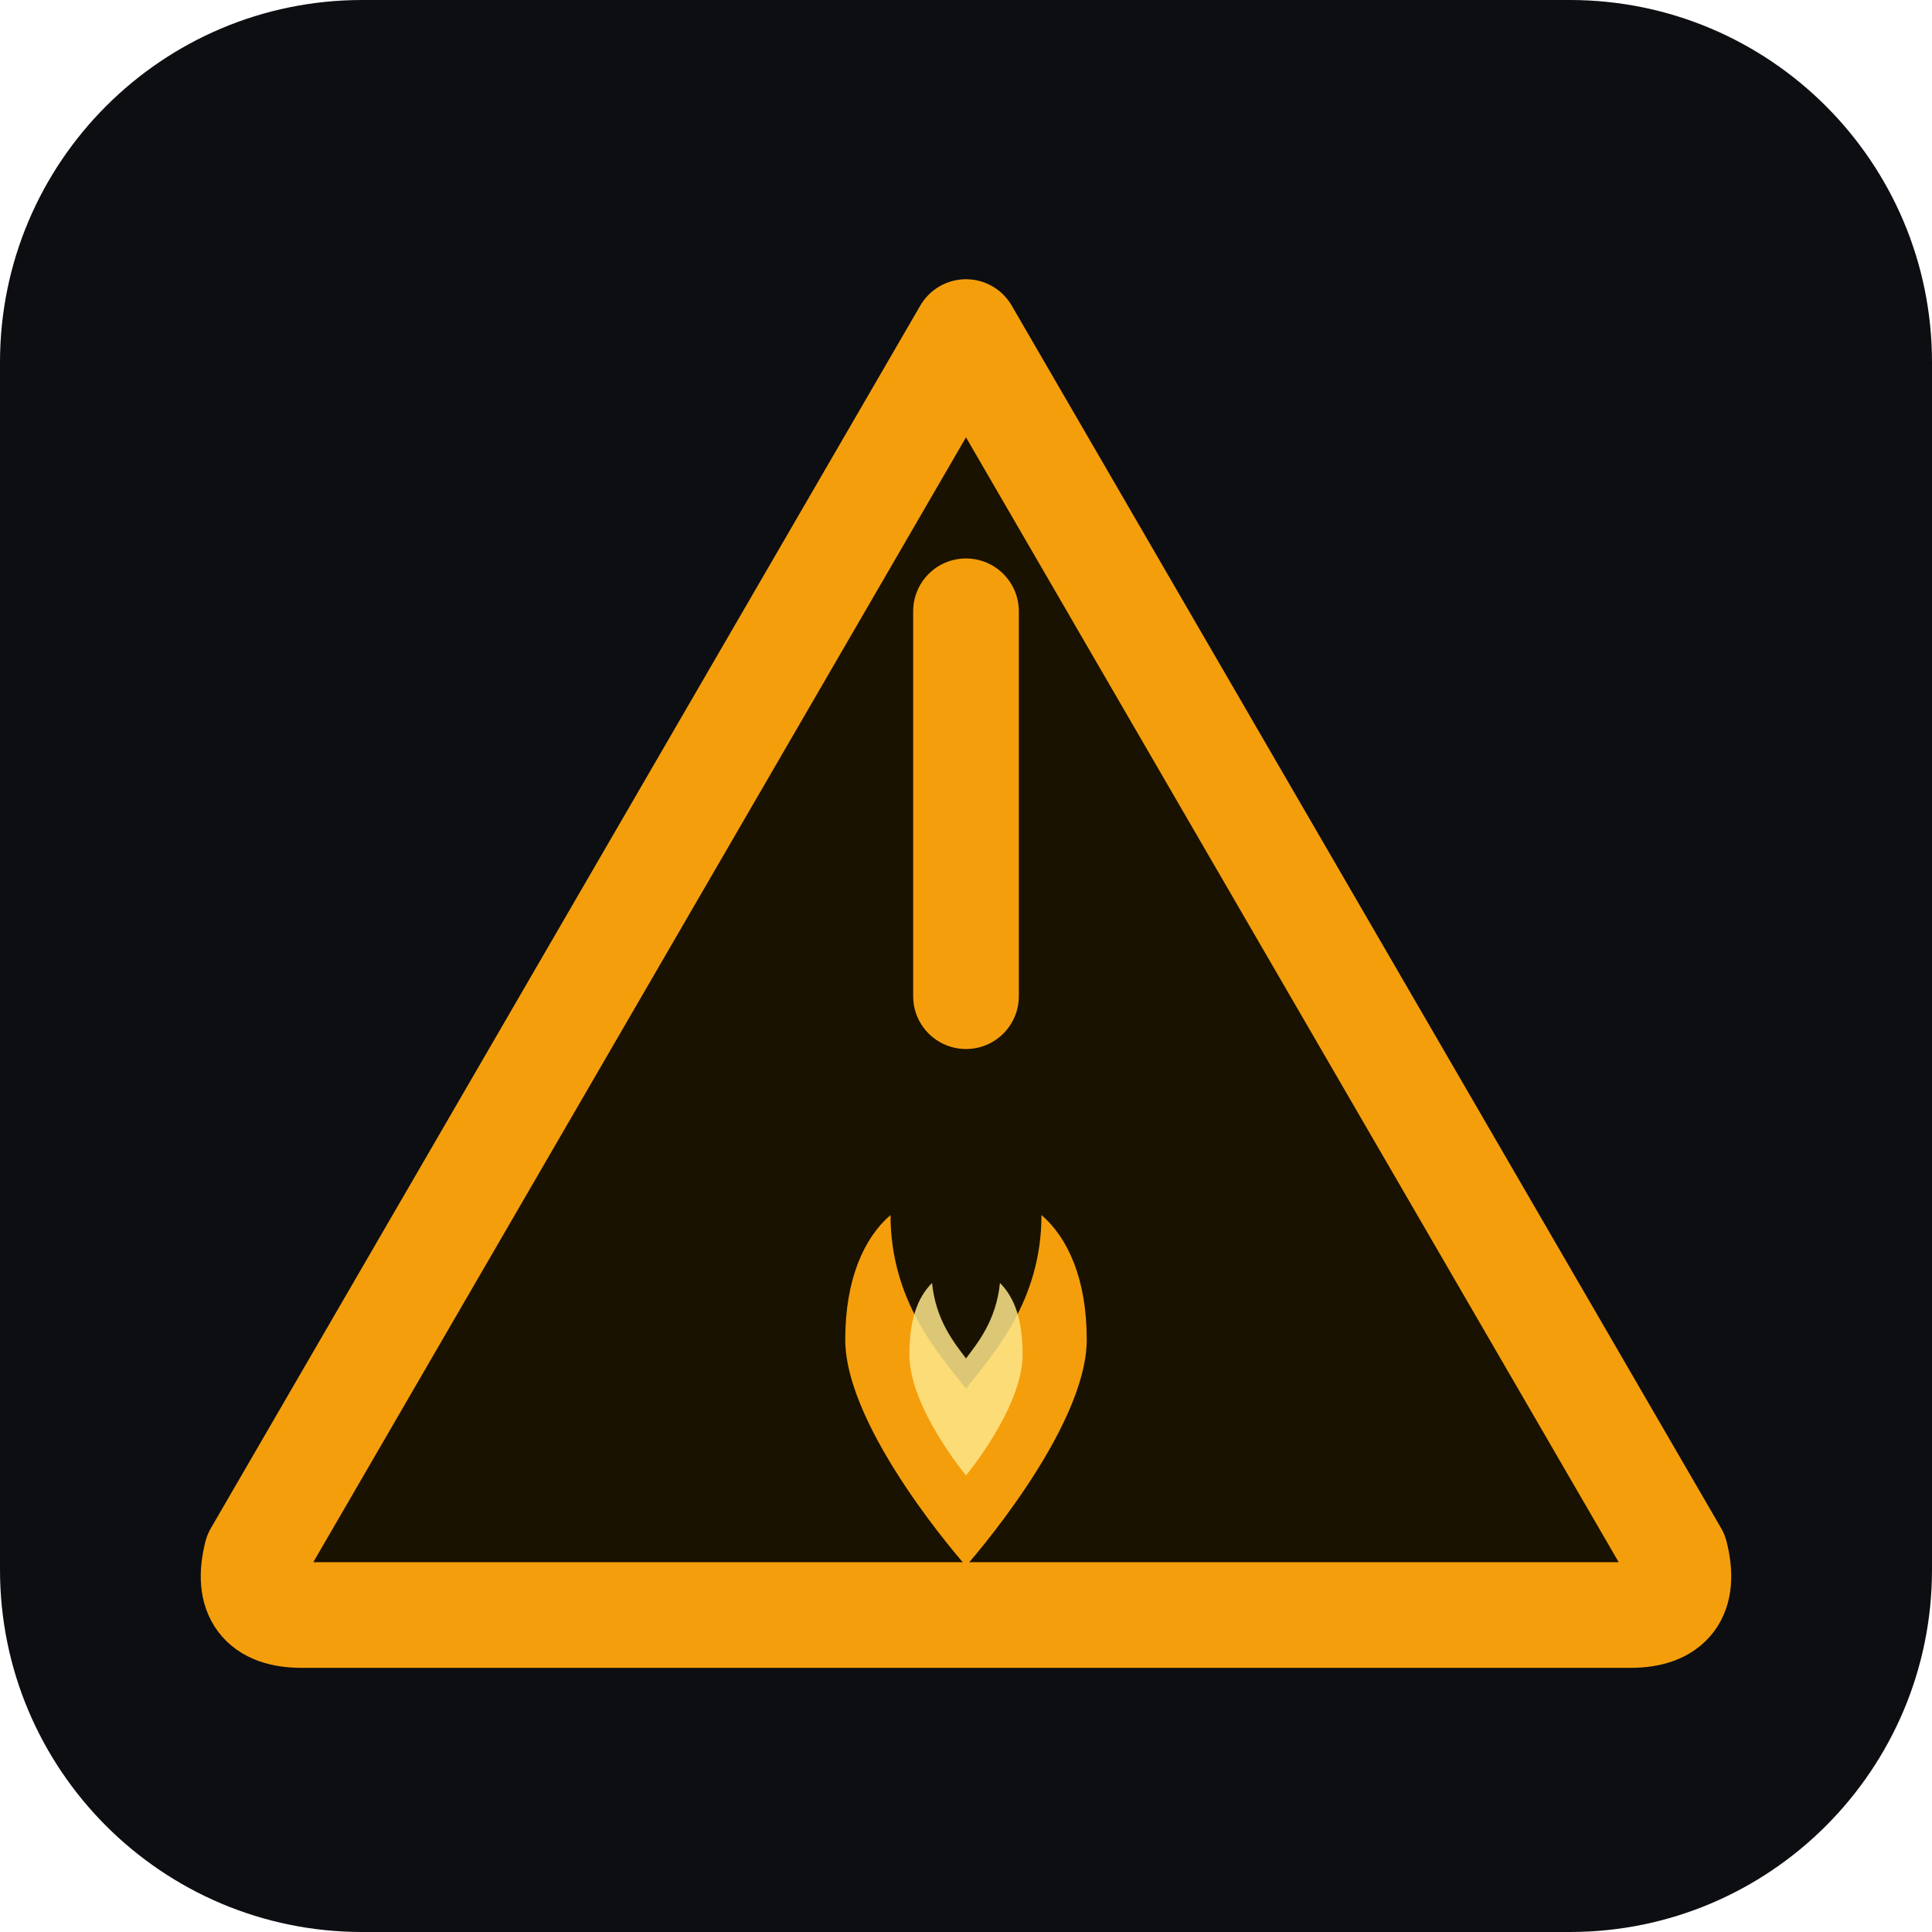
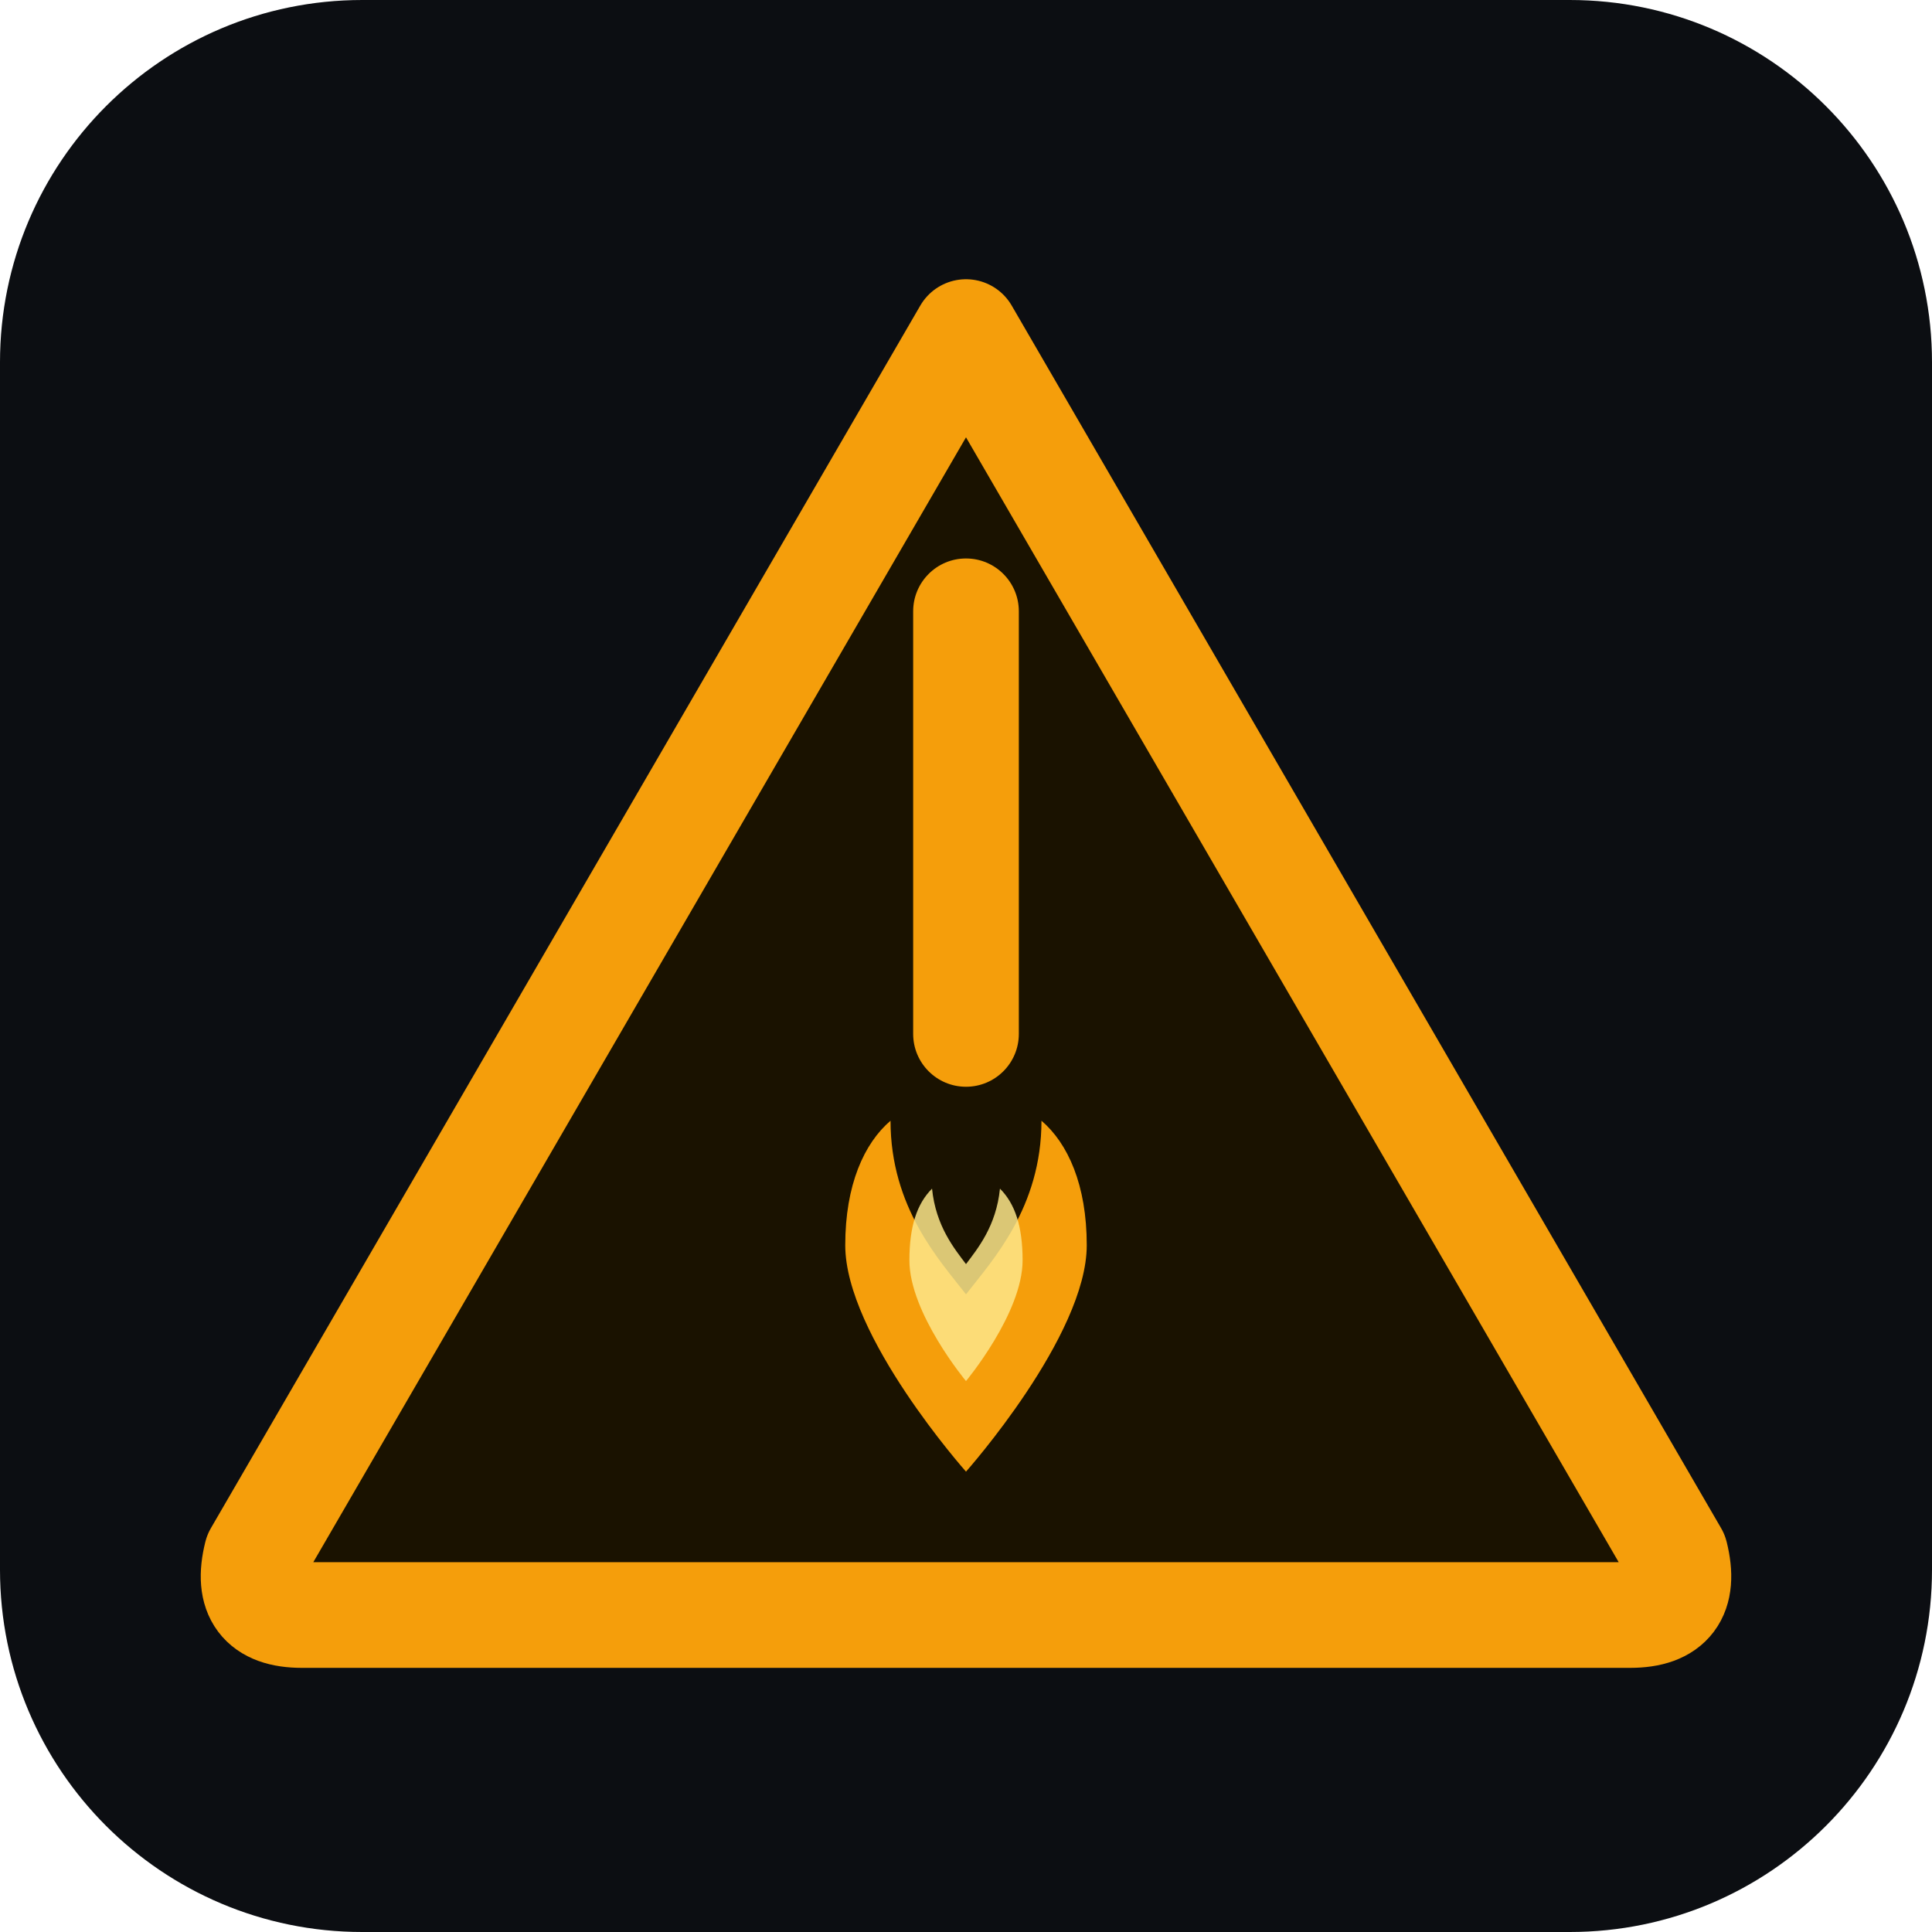
<svg xmlns="http://www.w3.org/2000/svg" viewBox="0 0 512 512">
  <rect width="512" height="512" rx="96" fill="#0c0e12" />
  <path d="M256 88 L444 412 Q448 428 432 428 L80 428 Q64 428 68 412 Z" fill="#1a1200" stroke="#f59e0b" stroke-width="28" stroke-linejoin="round" stroke-linecap="round" />
-   <rect x="242" y="148" width="28" height="130" rx="14" fill="#f59e0b" />
-   <path d="M256 415            C256 415 288 379 288 355            C288 339 283 328 276 322            C276 345 263 359 256 368            C249 359 236 345 236 322            C229 328 224 339 224 355            C224 379 256 415 256 415Z" fill="#f59e0b" />
-   <path d="M256 391            C256 391 271 373 271 359            C271 350 269 344 265 340            C264 350 259 356 256 360            C253 356 248 350 247 340            C243 344 241 350 241 359            C241 373 256 391 256 391Z" fill="#fde68a" opacity="0.85" />
+   <rect x="242" y="148" width="28" height="140" rx="14" fill="#f59e0b" />
+   <path d="M256 390            C256 390 288 354 288 330            C288 314 283 303 276 297            C276 320 263 334 256 343            C249 334 236 320 236 297            C229 303 224 314 224 330            C224 354 256 390 256 390Z" fill="#f59e0b" />
+   <path d="M256 366            C256 366 271 348 271 334            C271 325 269 319 265 315            C264 325 259 331 256 335            C253 331 248 325 247 315            C243 319 241 325 241 334            C241 348 256 366 256 366Z" fill="#fde68a" opacity="0.85" />
</svg>
